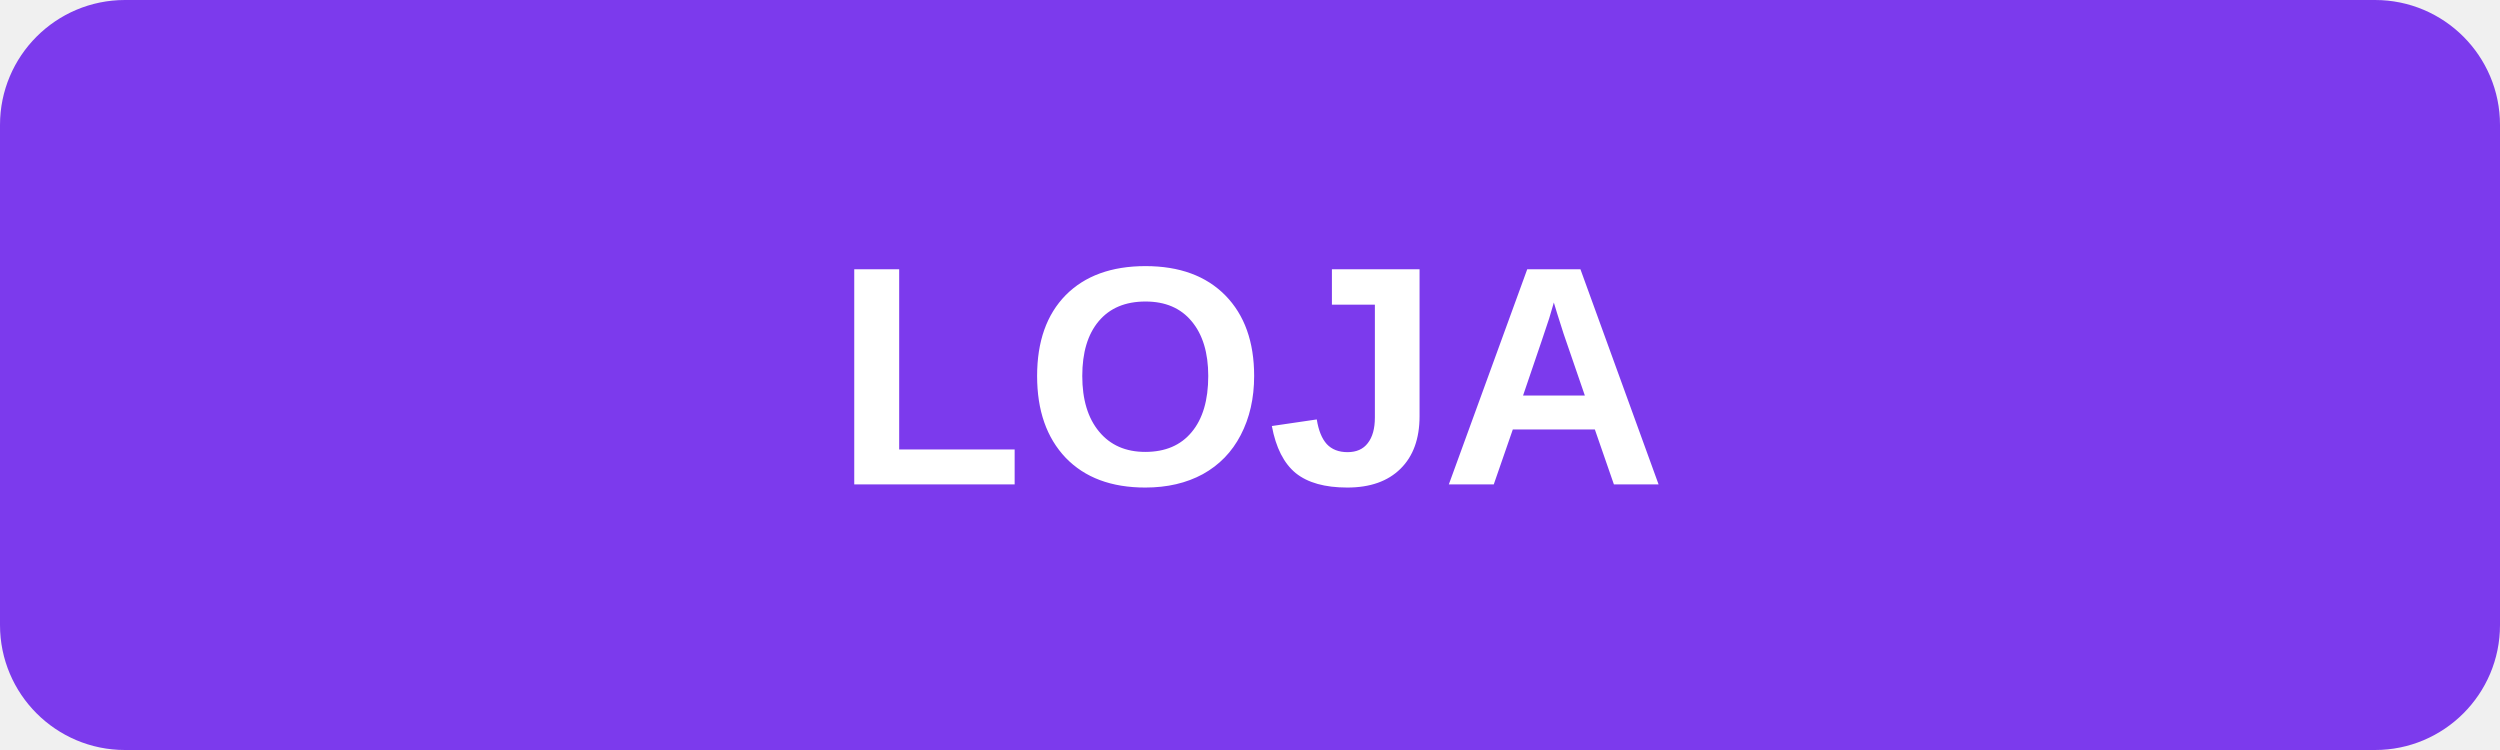
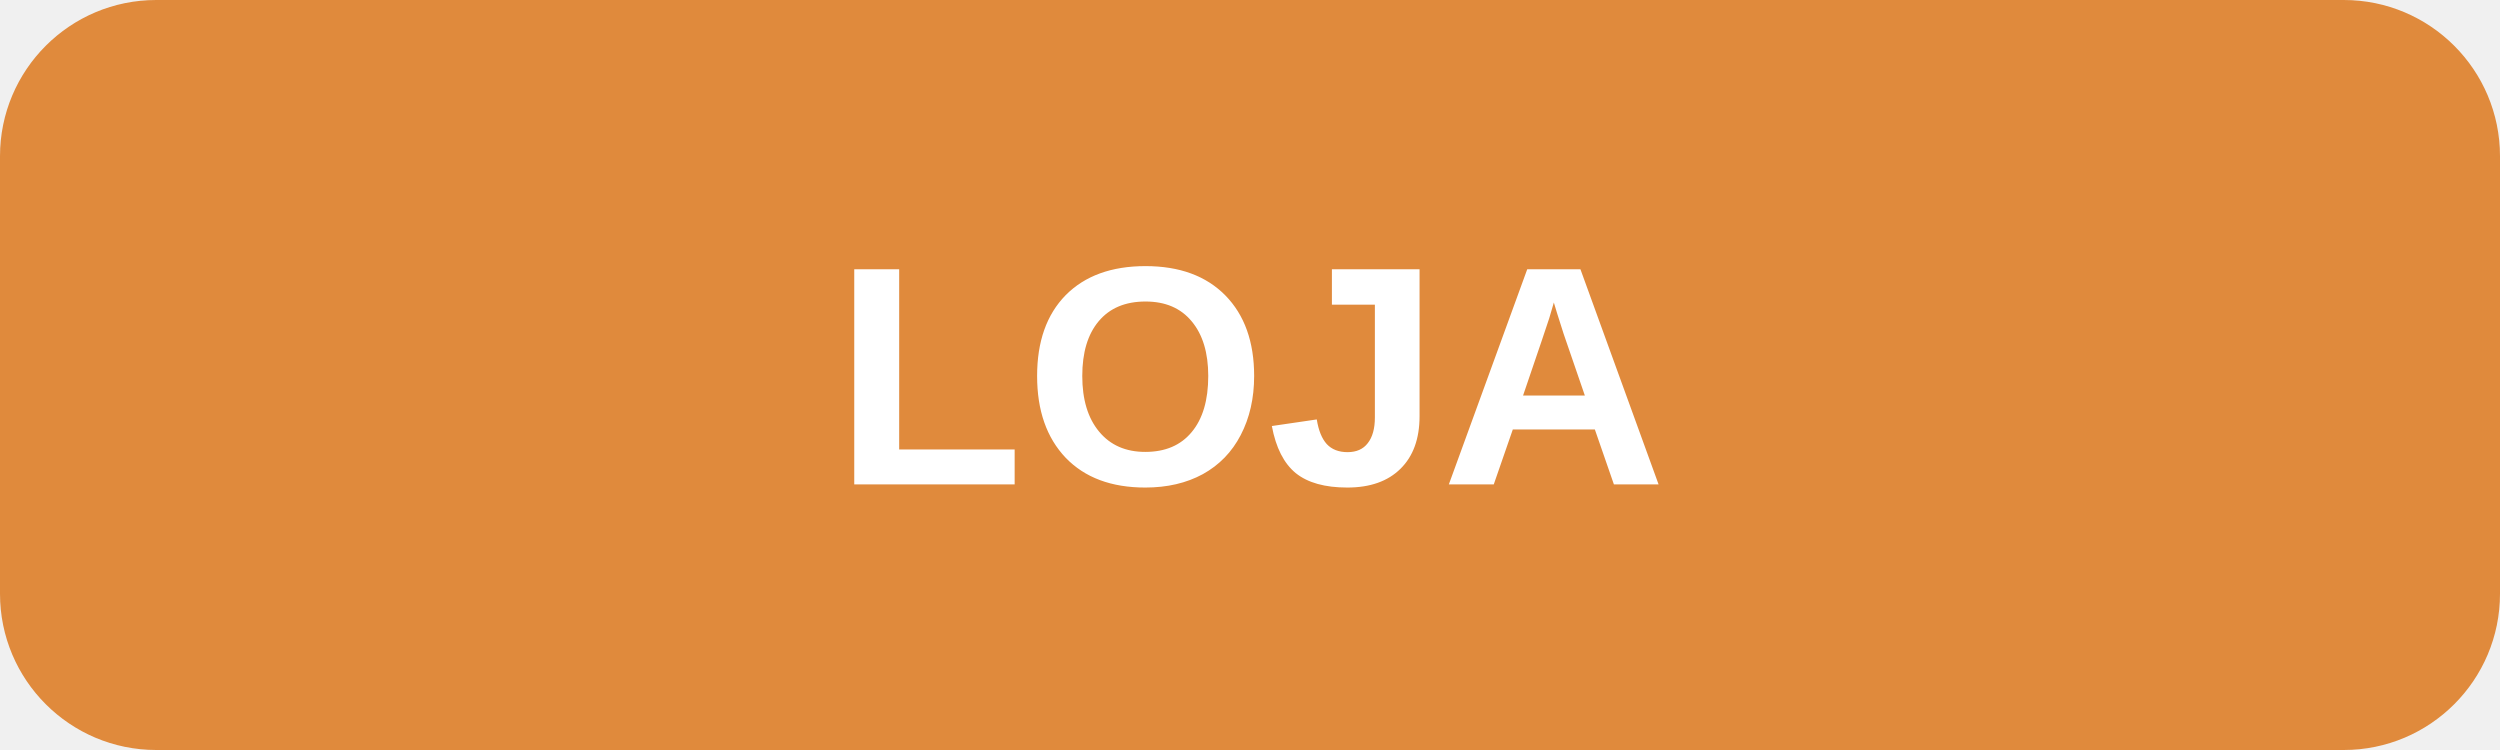
<svg xmlns="http://www.w3.org/2000/svg" width="160" height="48" viewBox="0 0 160 48">
-   <rect width="160" height="48" rx="8" fill="#7c3aed" />
+   <rect width="160" height="48" rx="10" fill="#e08a3c" />
  <text x="80" y="31" font-family="Arial, sans-serif" font-size="20" font-weight="700" fill="#ffffff" text-anchor="middle">LOJA</text>
</svg>
